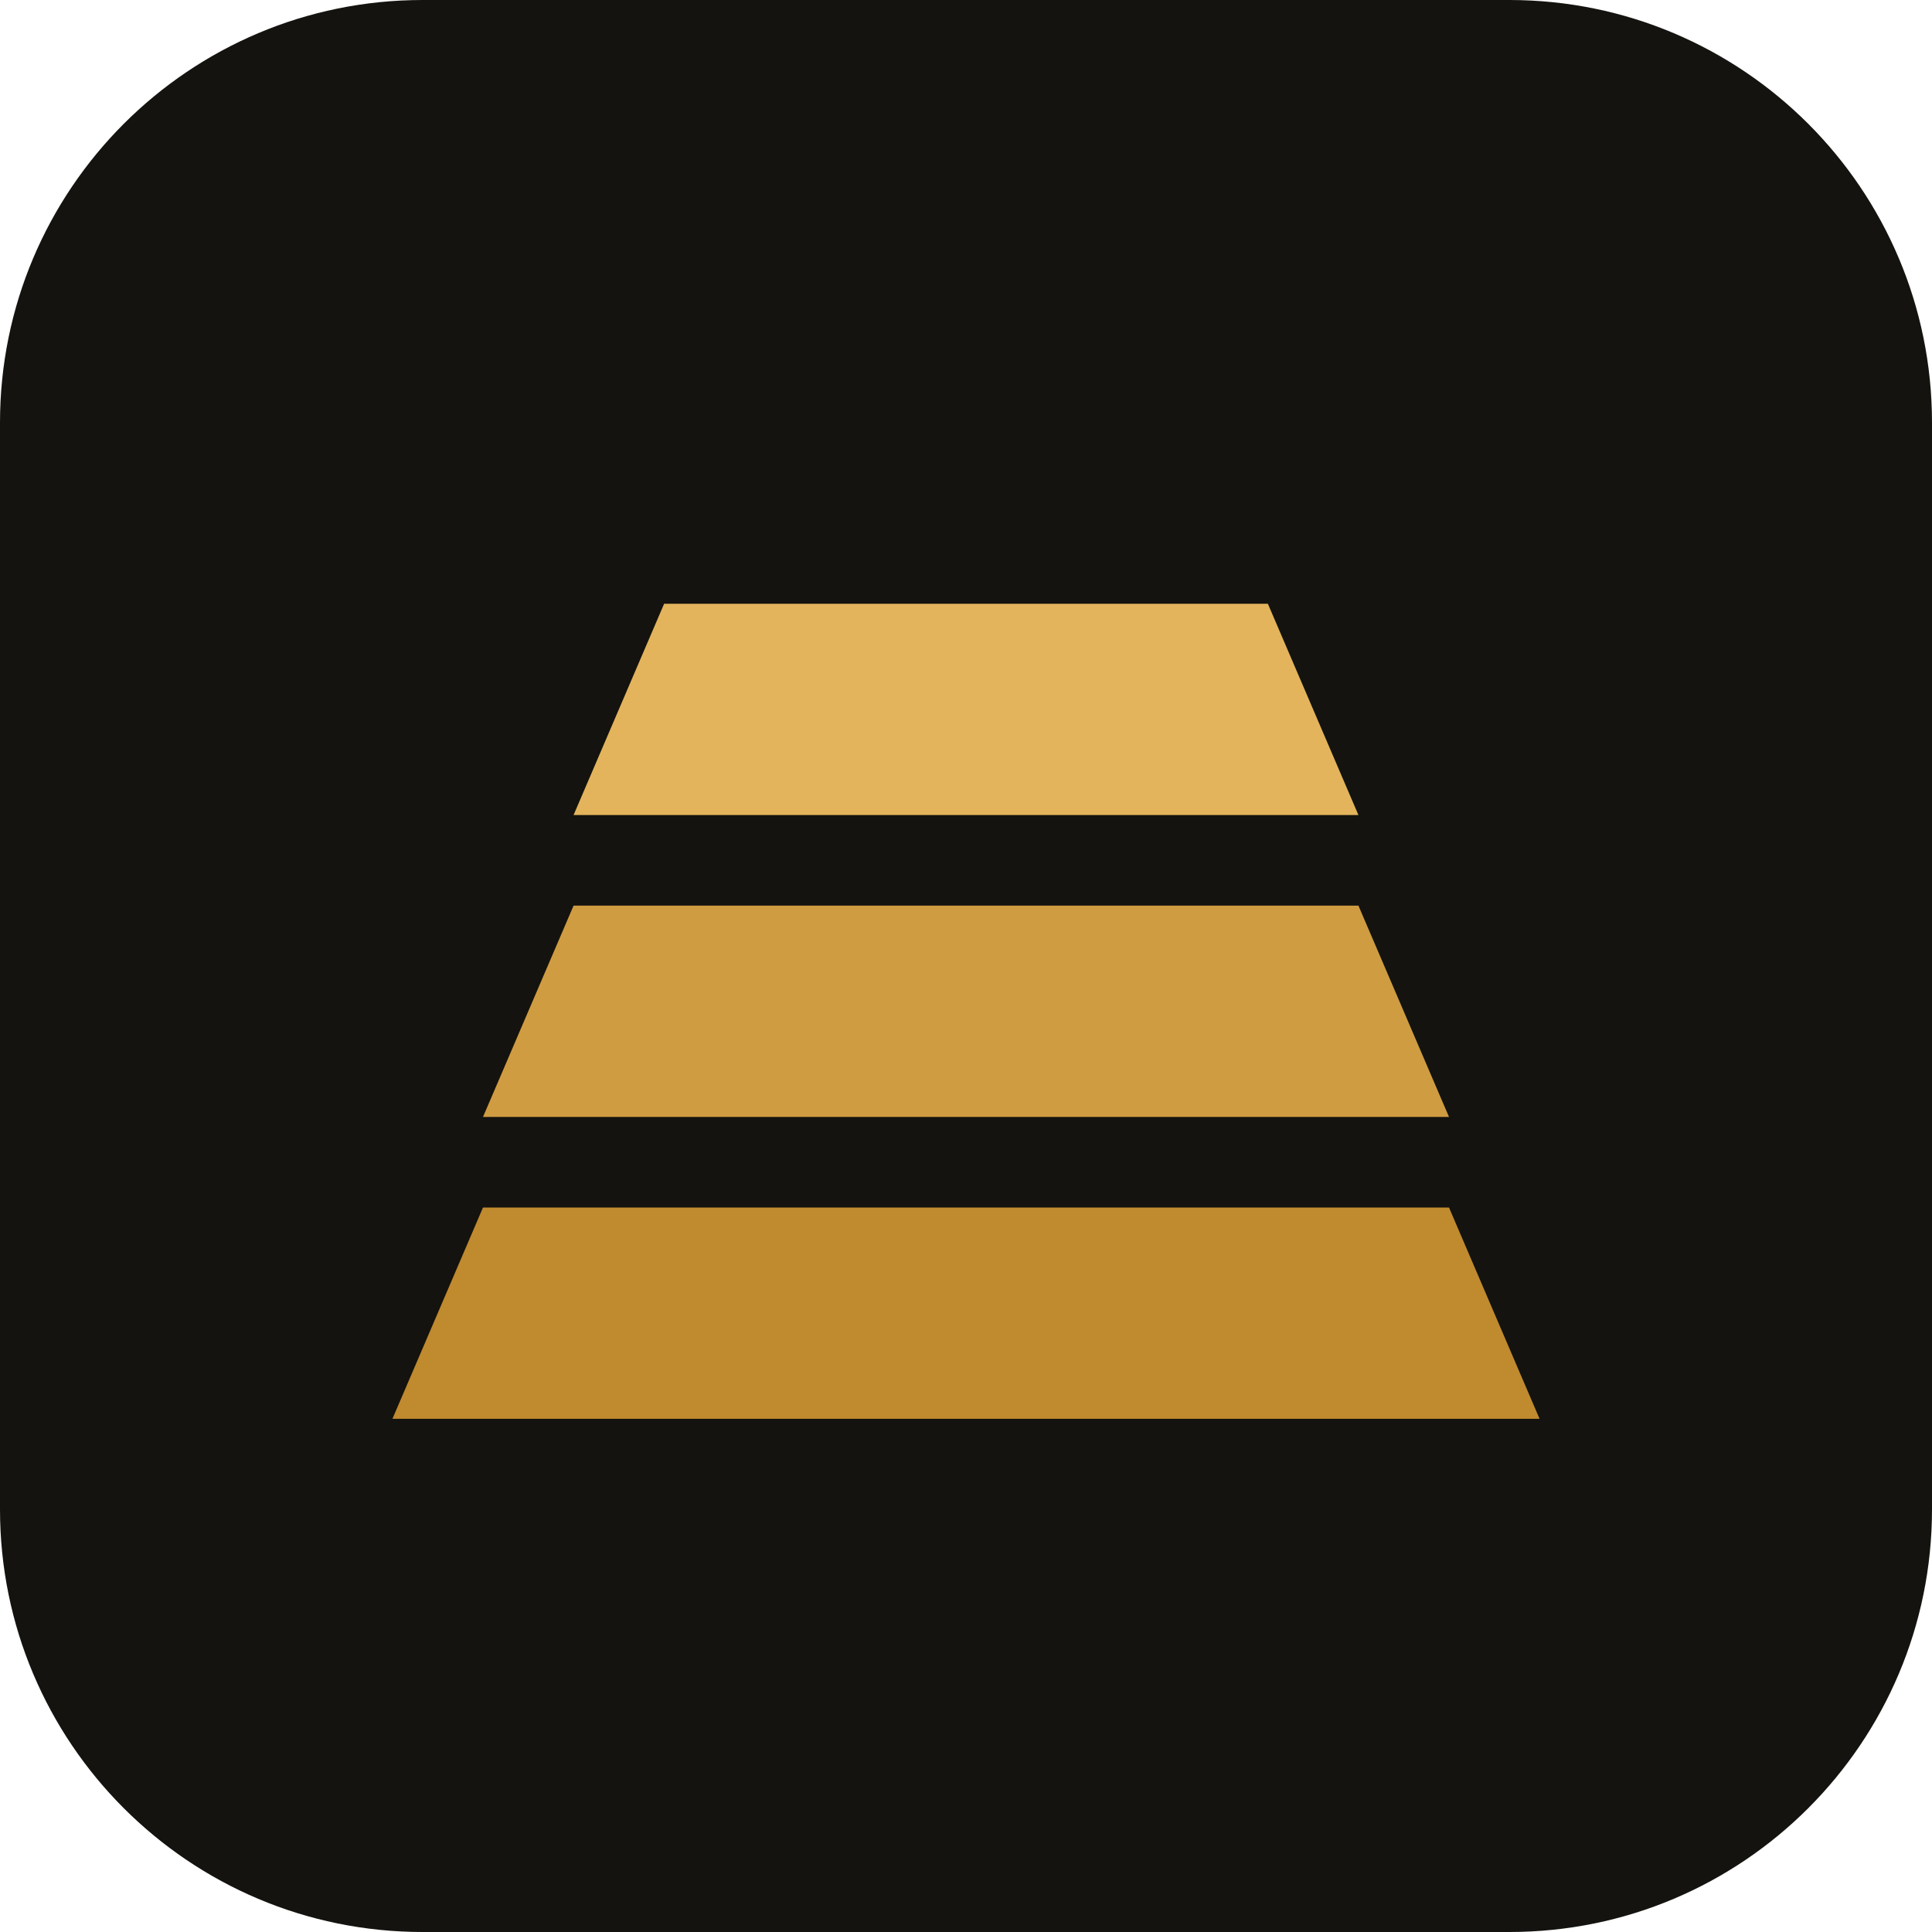
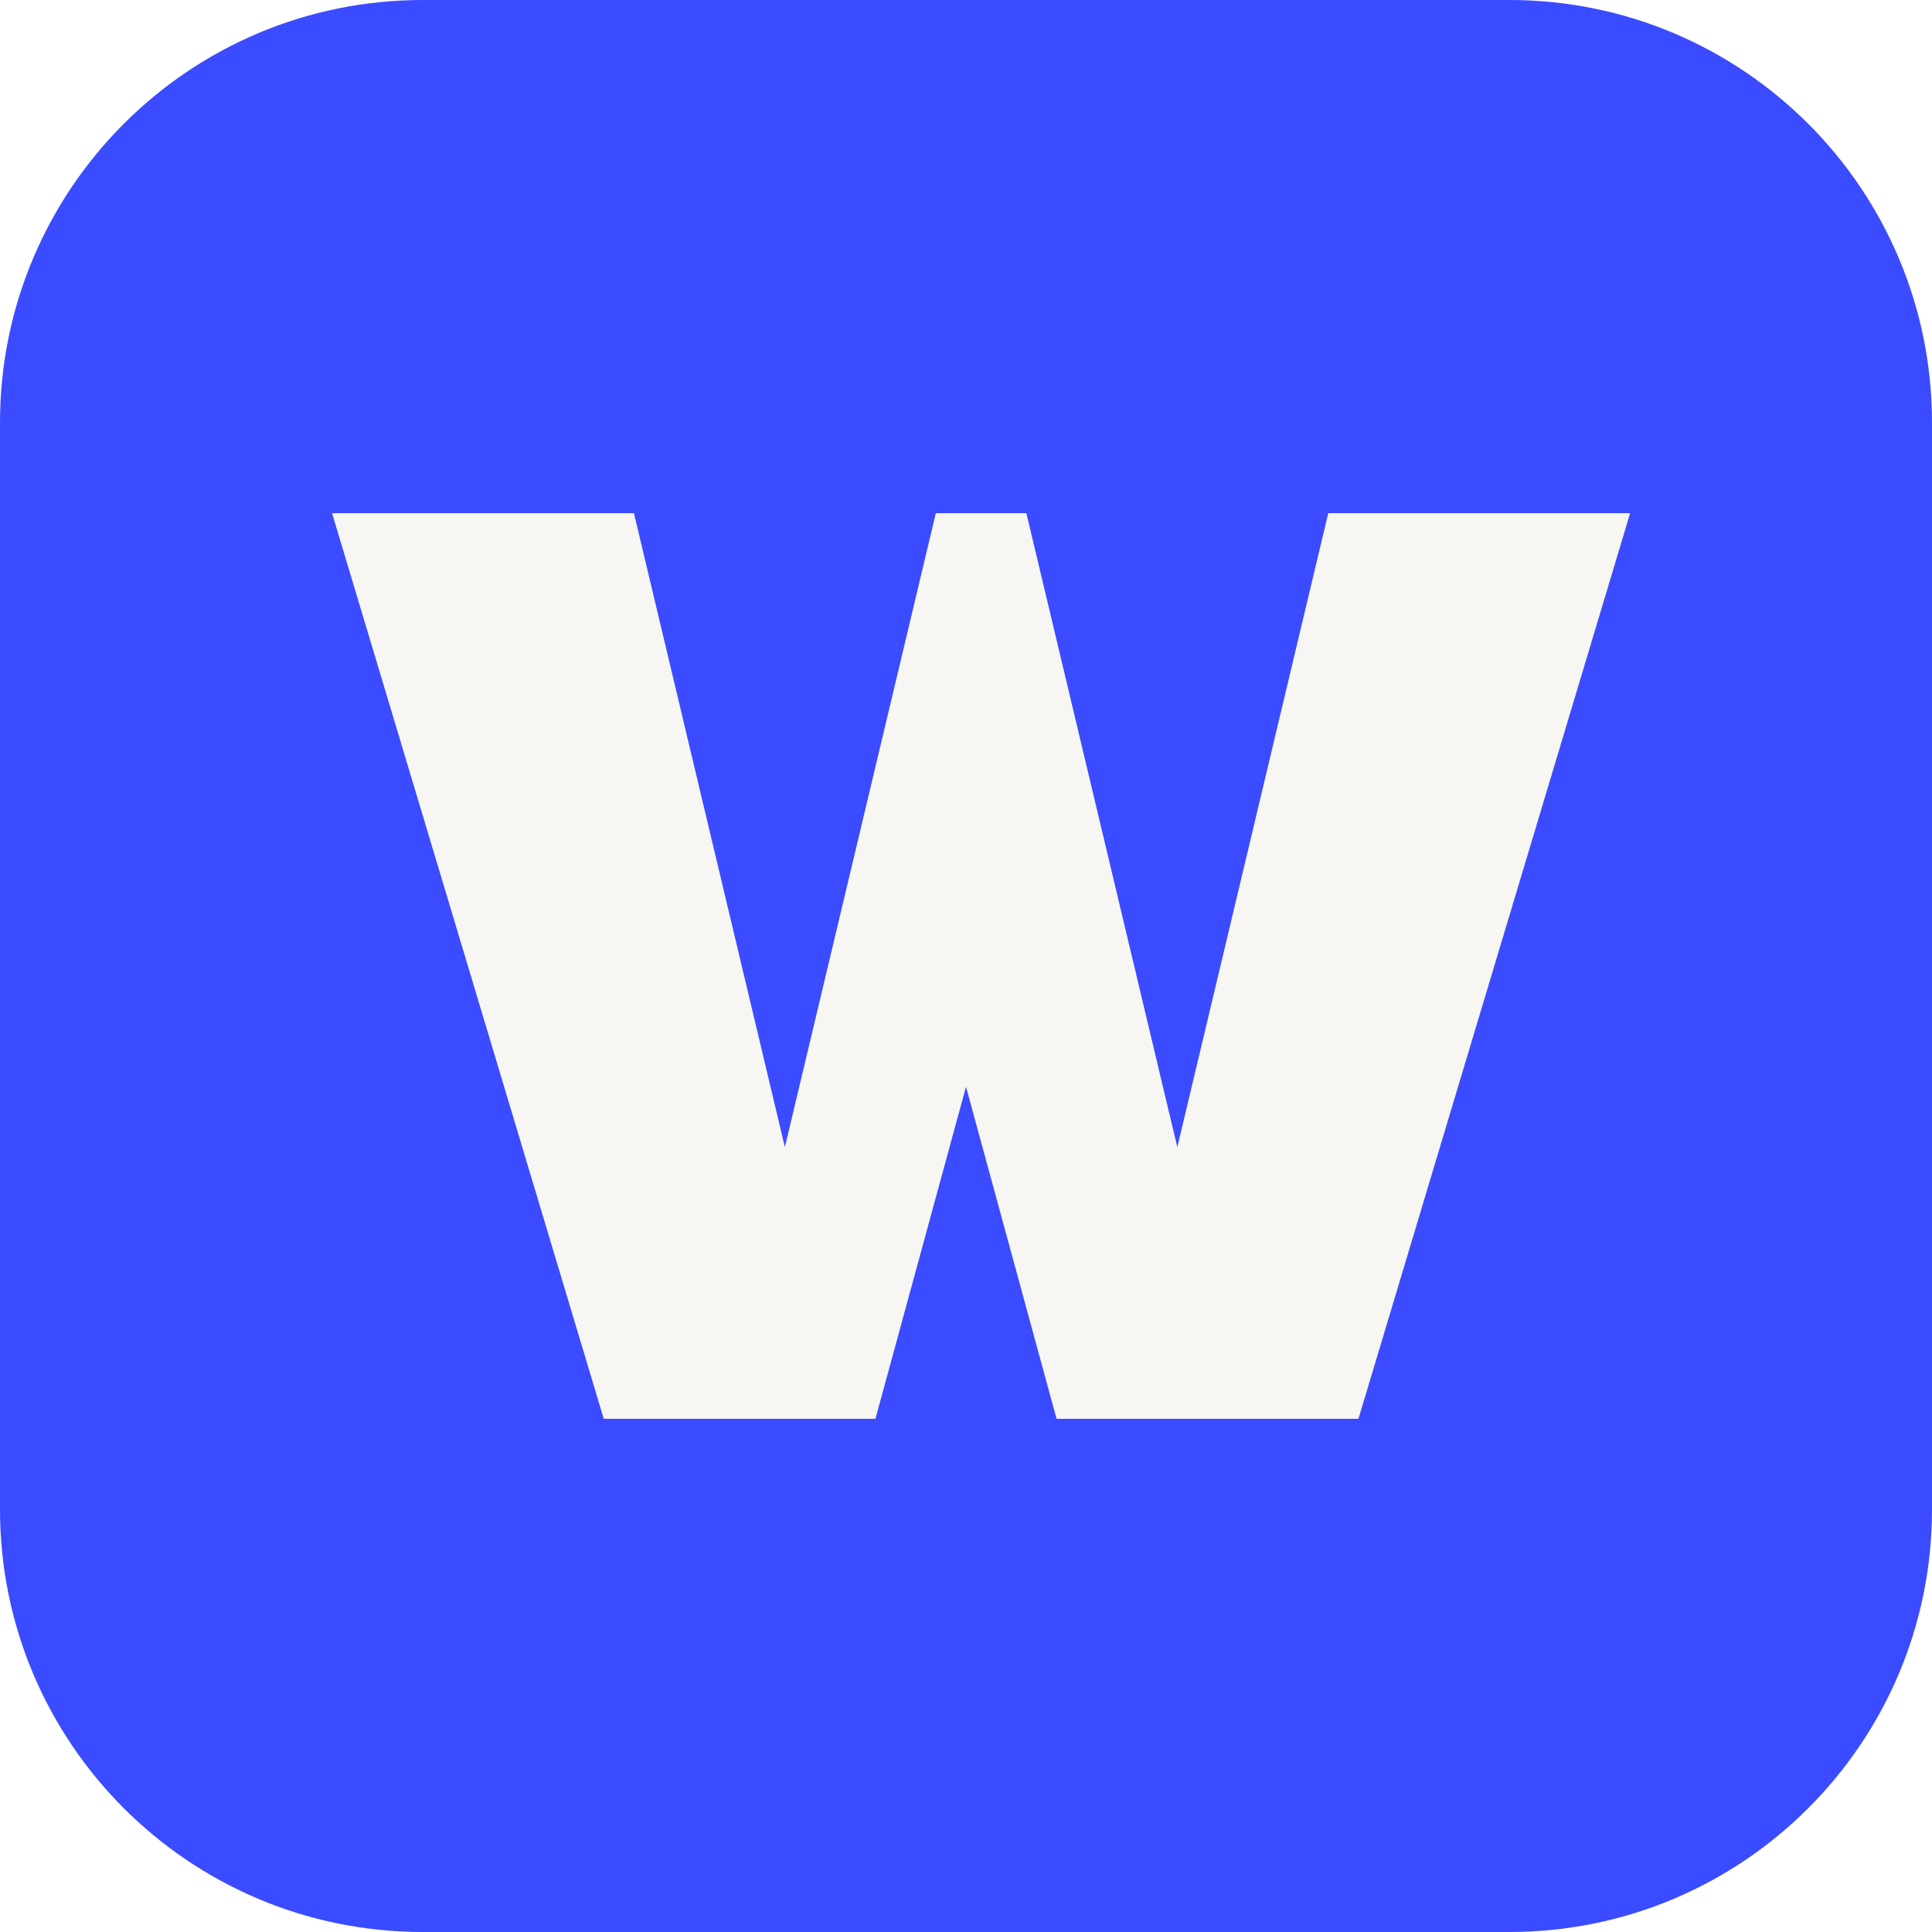
- <svg xmlns="http://www.w3.org/2000/svg" viewBox="0 0 512 512">
-   <rect width="512" height="512" rx="112" fill="#14130f" />
-   <path d="M176 160h160l24 56H152z" fill="#e3b45c" />
-   <path d="M152 240h208l24 56H128z" fill="#cf9c41" />
-   <path d="M128 320h256l24 56H104z" fill="#c08a2e" />
+ <svg xmlns="http://www.w3.org/2000/svg" viewBox="0 0 64 64" role="img" aria-label="Wura">
+   <rect width="64" height="64" rx="14" fill="#3b4bff" />
+   <path d="M11 17 H21 L26 38 L31 17 H34 L39 38 L44 17 H54 L45 47 H35 L32 36 L29 47 H20 Z" fill="#f7f6f3" />
</svg>
